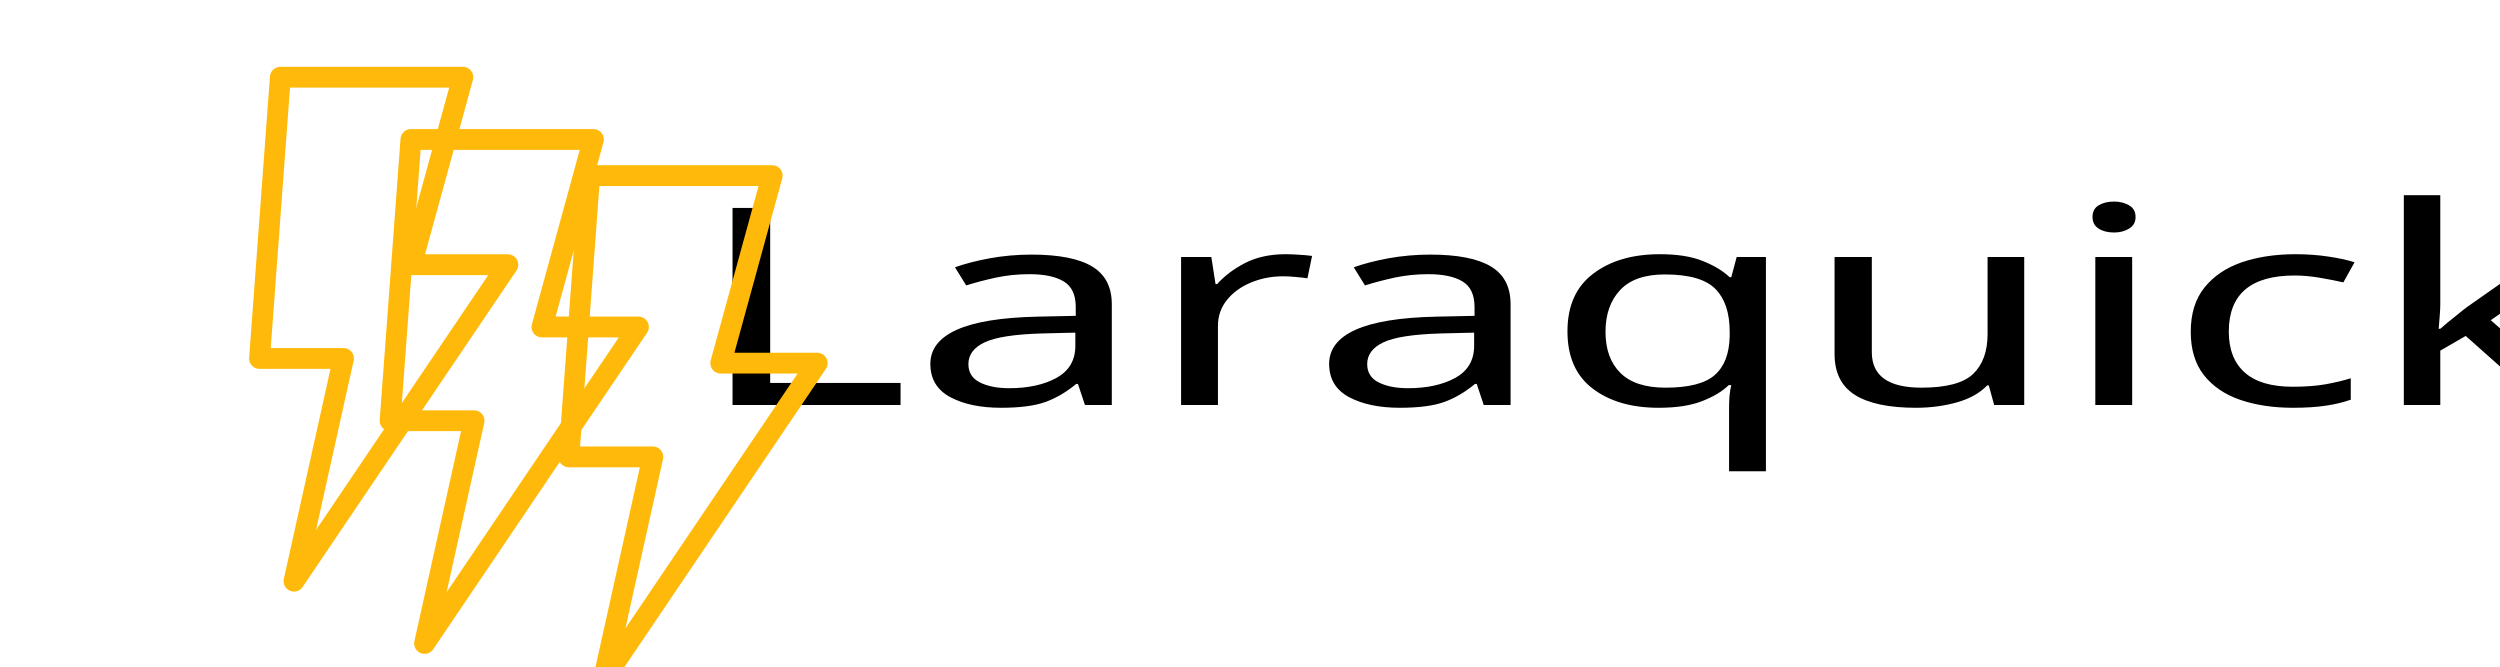
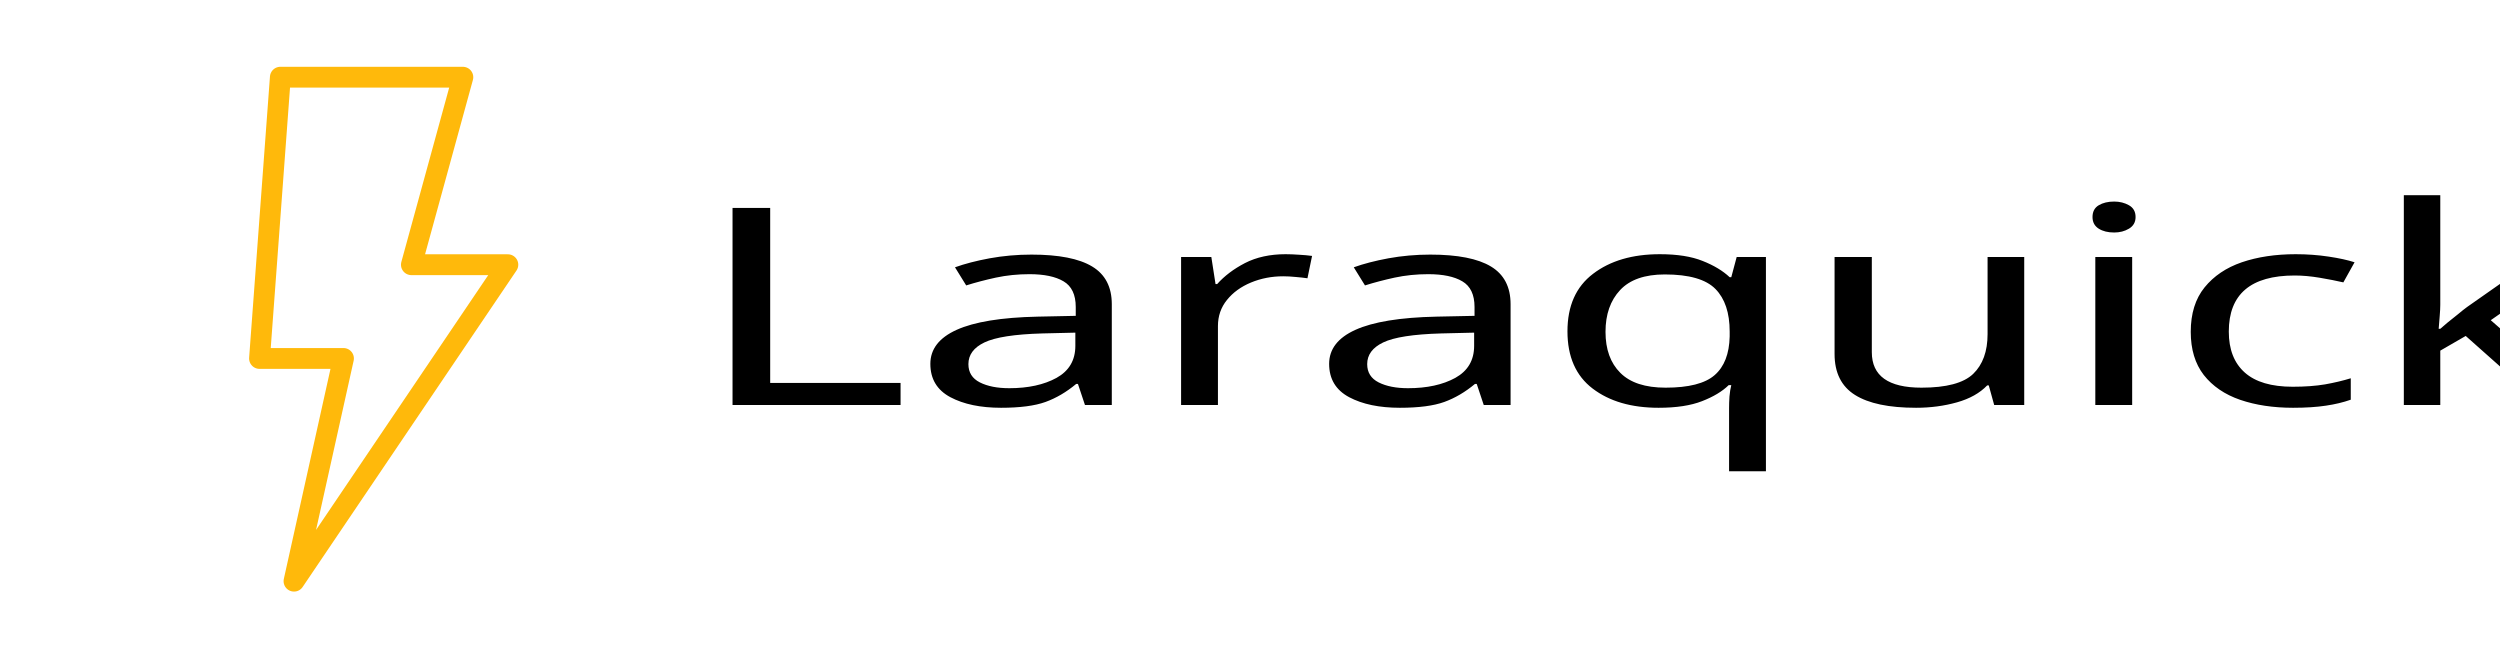
<svg xmlns="http://www.w3.org/2000/svg" xmlns:ns1="http://www.openswatchbook.org/uri/2009/osb" width="240" height="64" viewBox="0 0 240 64" version="1.1" id="svg3745">
  <defs id="defs3737">
    <linearGradient id="linearGradient4548" ns1:paint="solid">
      <stop style="stop-color:#ffff00;stop-opacity:1;" offset="0" id="stop4546" />
    </linearGradient>
    <linearGradient id="a" x1="40.732" x2="22.785" y1="84.718" y2="86.985" gradientTransform="matrix(0.9778064,0,0,0.6299522,9.241721,5.628482)" gradientUnits="userSpaceOnUse">
      <stop stop-color="#EE210F" offset="0%" id="stop3732" />
      <stop stop-color="#E65822" offset="100%" id="stop3734" />
    </linearGradient>
    <style id="style4721">.cls-1{fill:none;stroke:#ffb90b;stroke-linecap:round;stroke-linejoin:round;stroke-width:2px;}</style>
  </defs>
  <g fill="none" fill-rule="evenodd" id="g3743">
    <text xml:space="preserve" style="font-style:normal;font-weight:normal;font-size:32.614px;line-height:1.25;font-family:sans-serif;letter-spacing:0px;word-spacing:0px;fill:#000000;fill-opacity:1;stroke:none;stroke-width:0.815" x="53.997" y="47.84" id="text3753" transform="scale(1.230455,0.8127078)">
      <tspan id="tspan3751" x="53.997" y="47.84" style="font-style:normal;font-variant:normal;font-weight:normal;font-stretch:normal;font-family:Impact;-inkscape-font-specification:Impact;stroke-width:0.815">Laraquick</tspan>
    </text>
-     <polygon transform="translate(34.53232,8.861171)" class="cls-1" points="23.39,56.38 43.92,26 34.66,26 39.6,8 22.08,8 20.08,35 28.14,35 " id="polygon4671" />
-     <polygon transform="translate(17.36891,5.389919)" class="cls-1" points="23.39,56.38 43.92,26 34.66,26 39.6,8 22.08,8 20.08,35 28.14,35 " id="polygon4671-9" />
    <polygon id="polygon4727" points="28.14,35 23.39,56.38 43.92,26 34.66,26 39.6,8 22.08,8 20.08,35 " class="cls-1" style="fill:none;stroke:#ffb90b;stroke-width:2px;stroke-linecap:round;stroke-linejoin:round" transform="translate(4.833875,-0.5881516)" />
  </g>
</svg>
